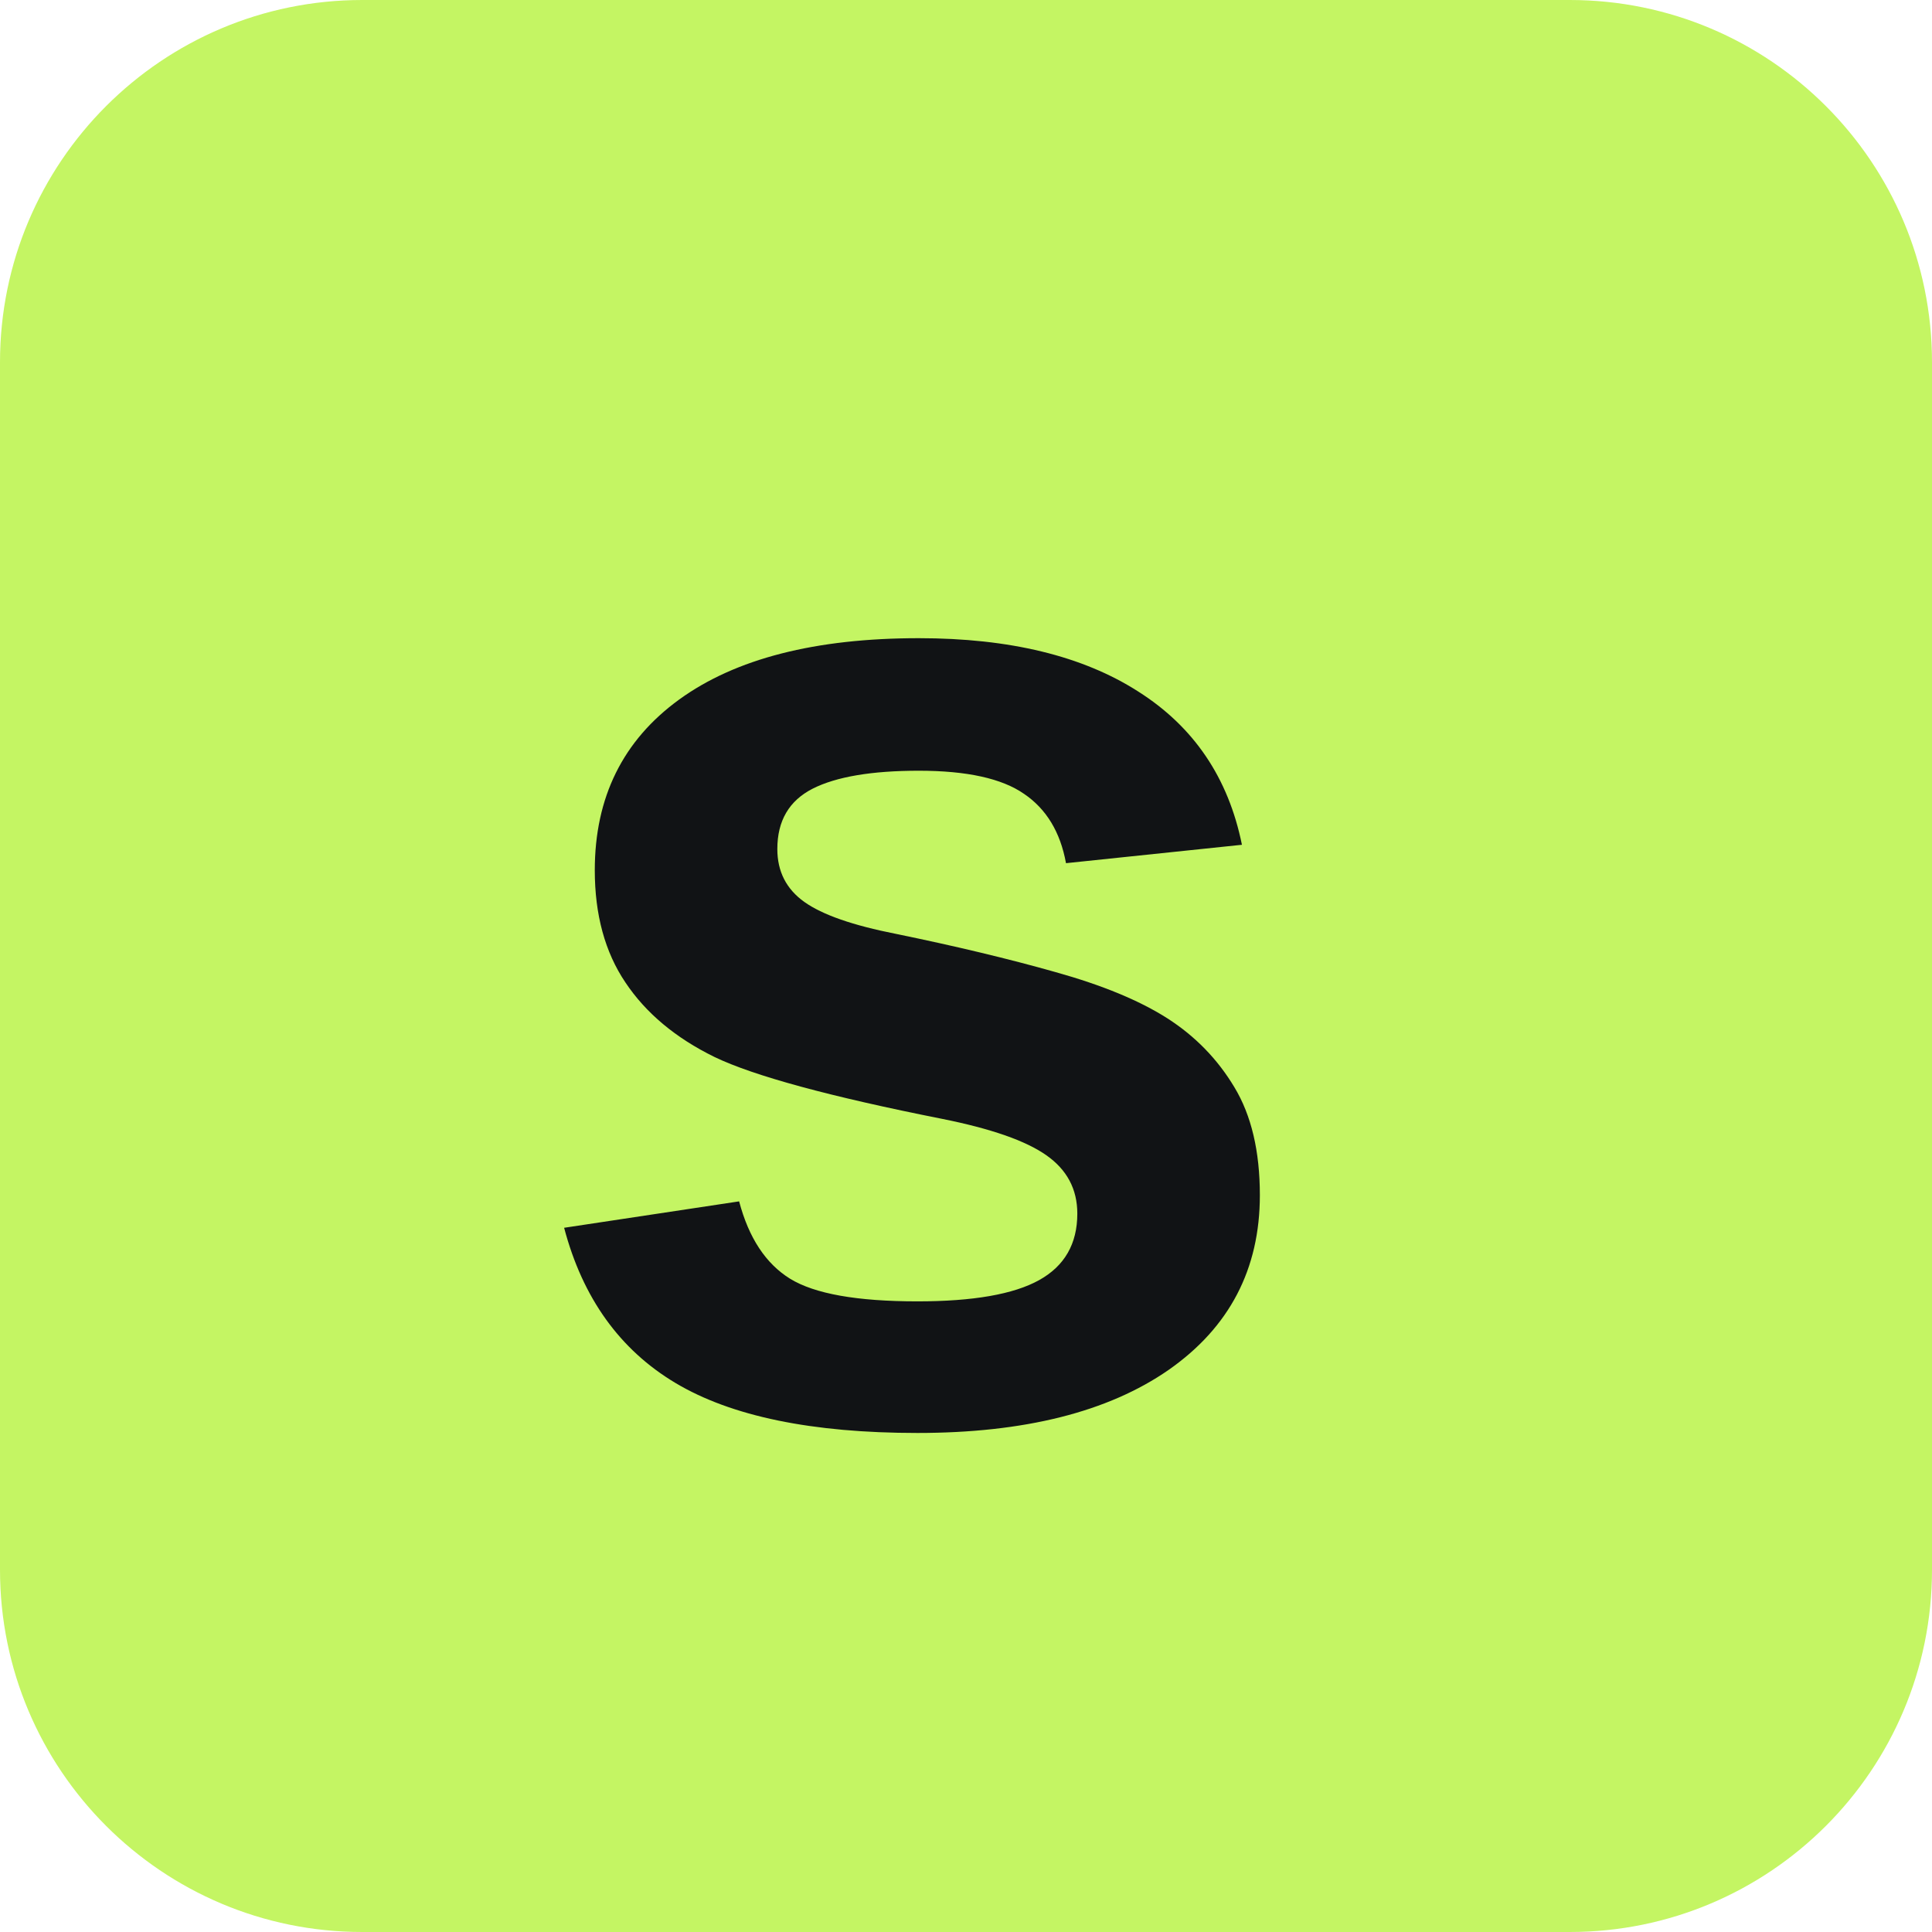
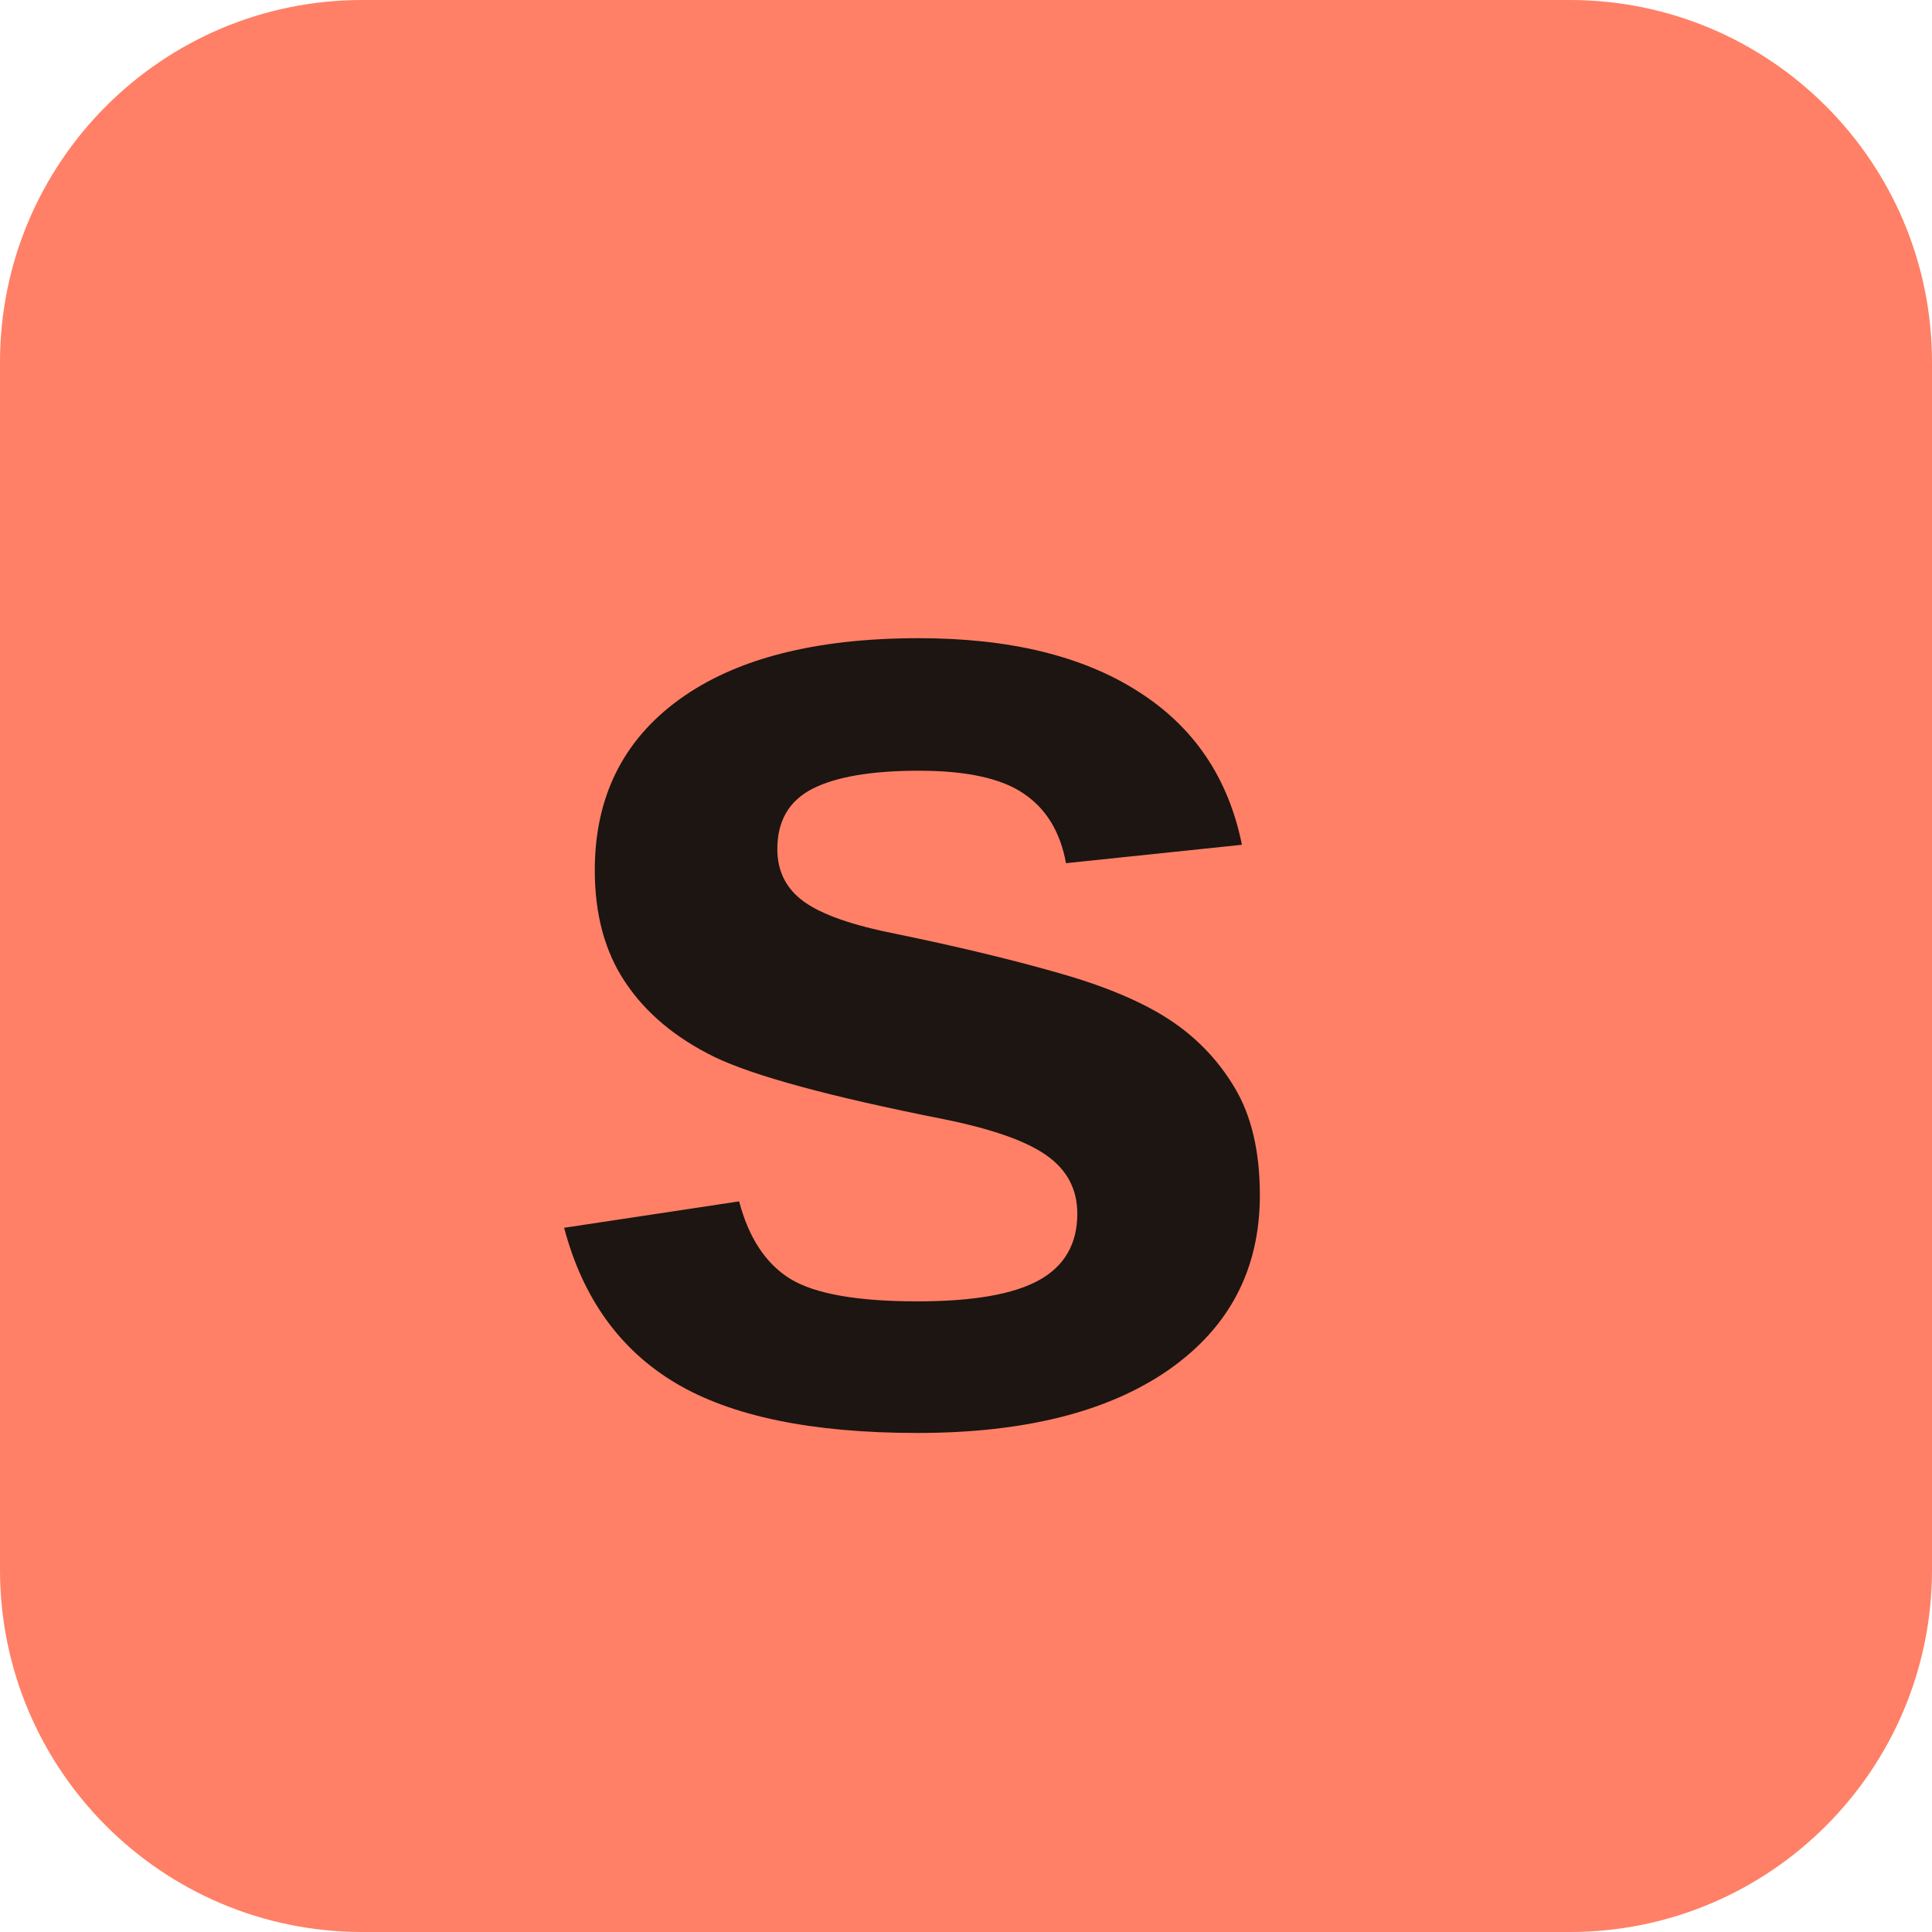
<svg xmlns="http://www.w3.org/2000/svg" viewBox="0 0 64 64">
-   <rect width="64" height="64" rx="12" fill="#c4f563" />
-   <text x="17" y="47" font-family="Arial,sans-serif" font-weight="700" font-size="48" fill="#111315">s</text>
+   <rect width="64" height="64" rx="12" fill="#ff8066" />
+   <text x="17" y="47" font-family="Arial,sans-serif" font-weight="700" font-size="48" fill="#1c1512">s</text>
</svg>
